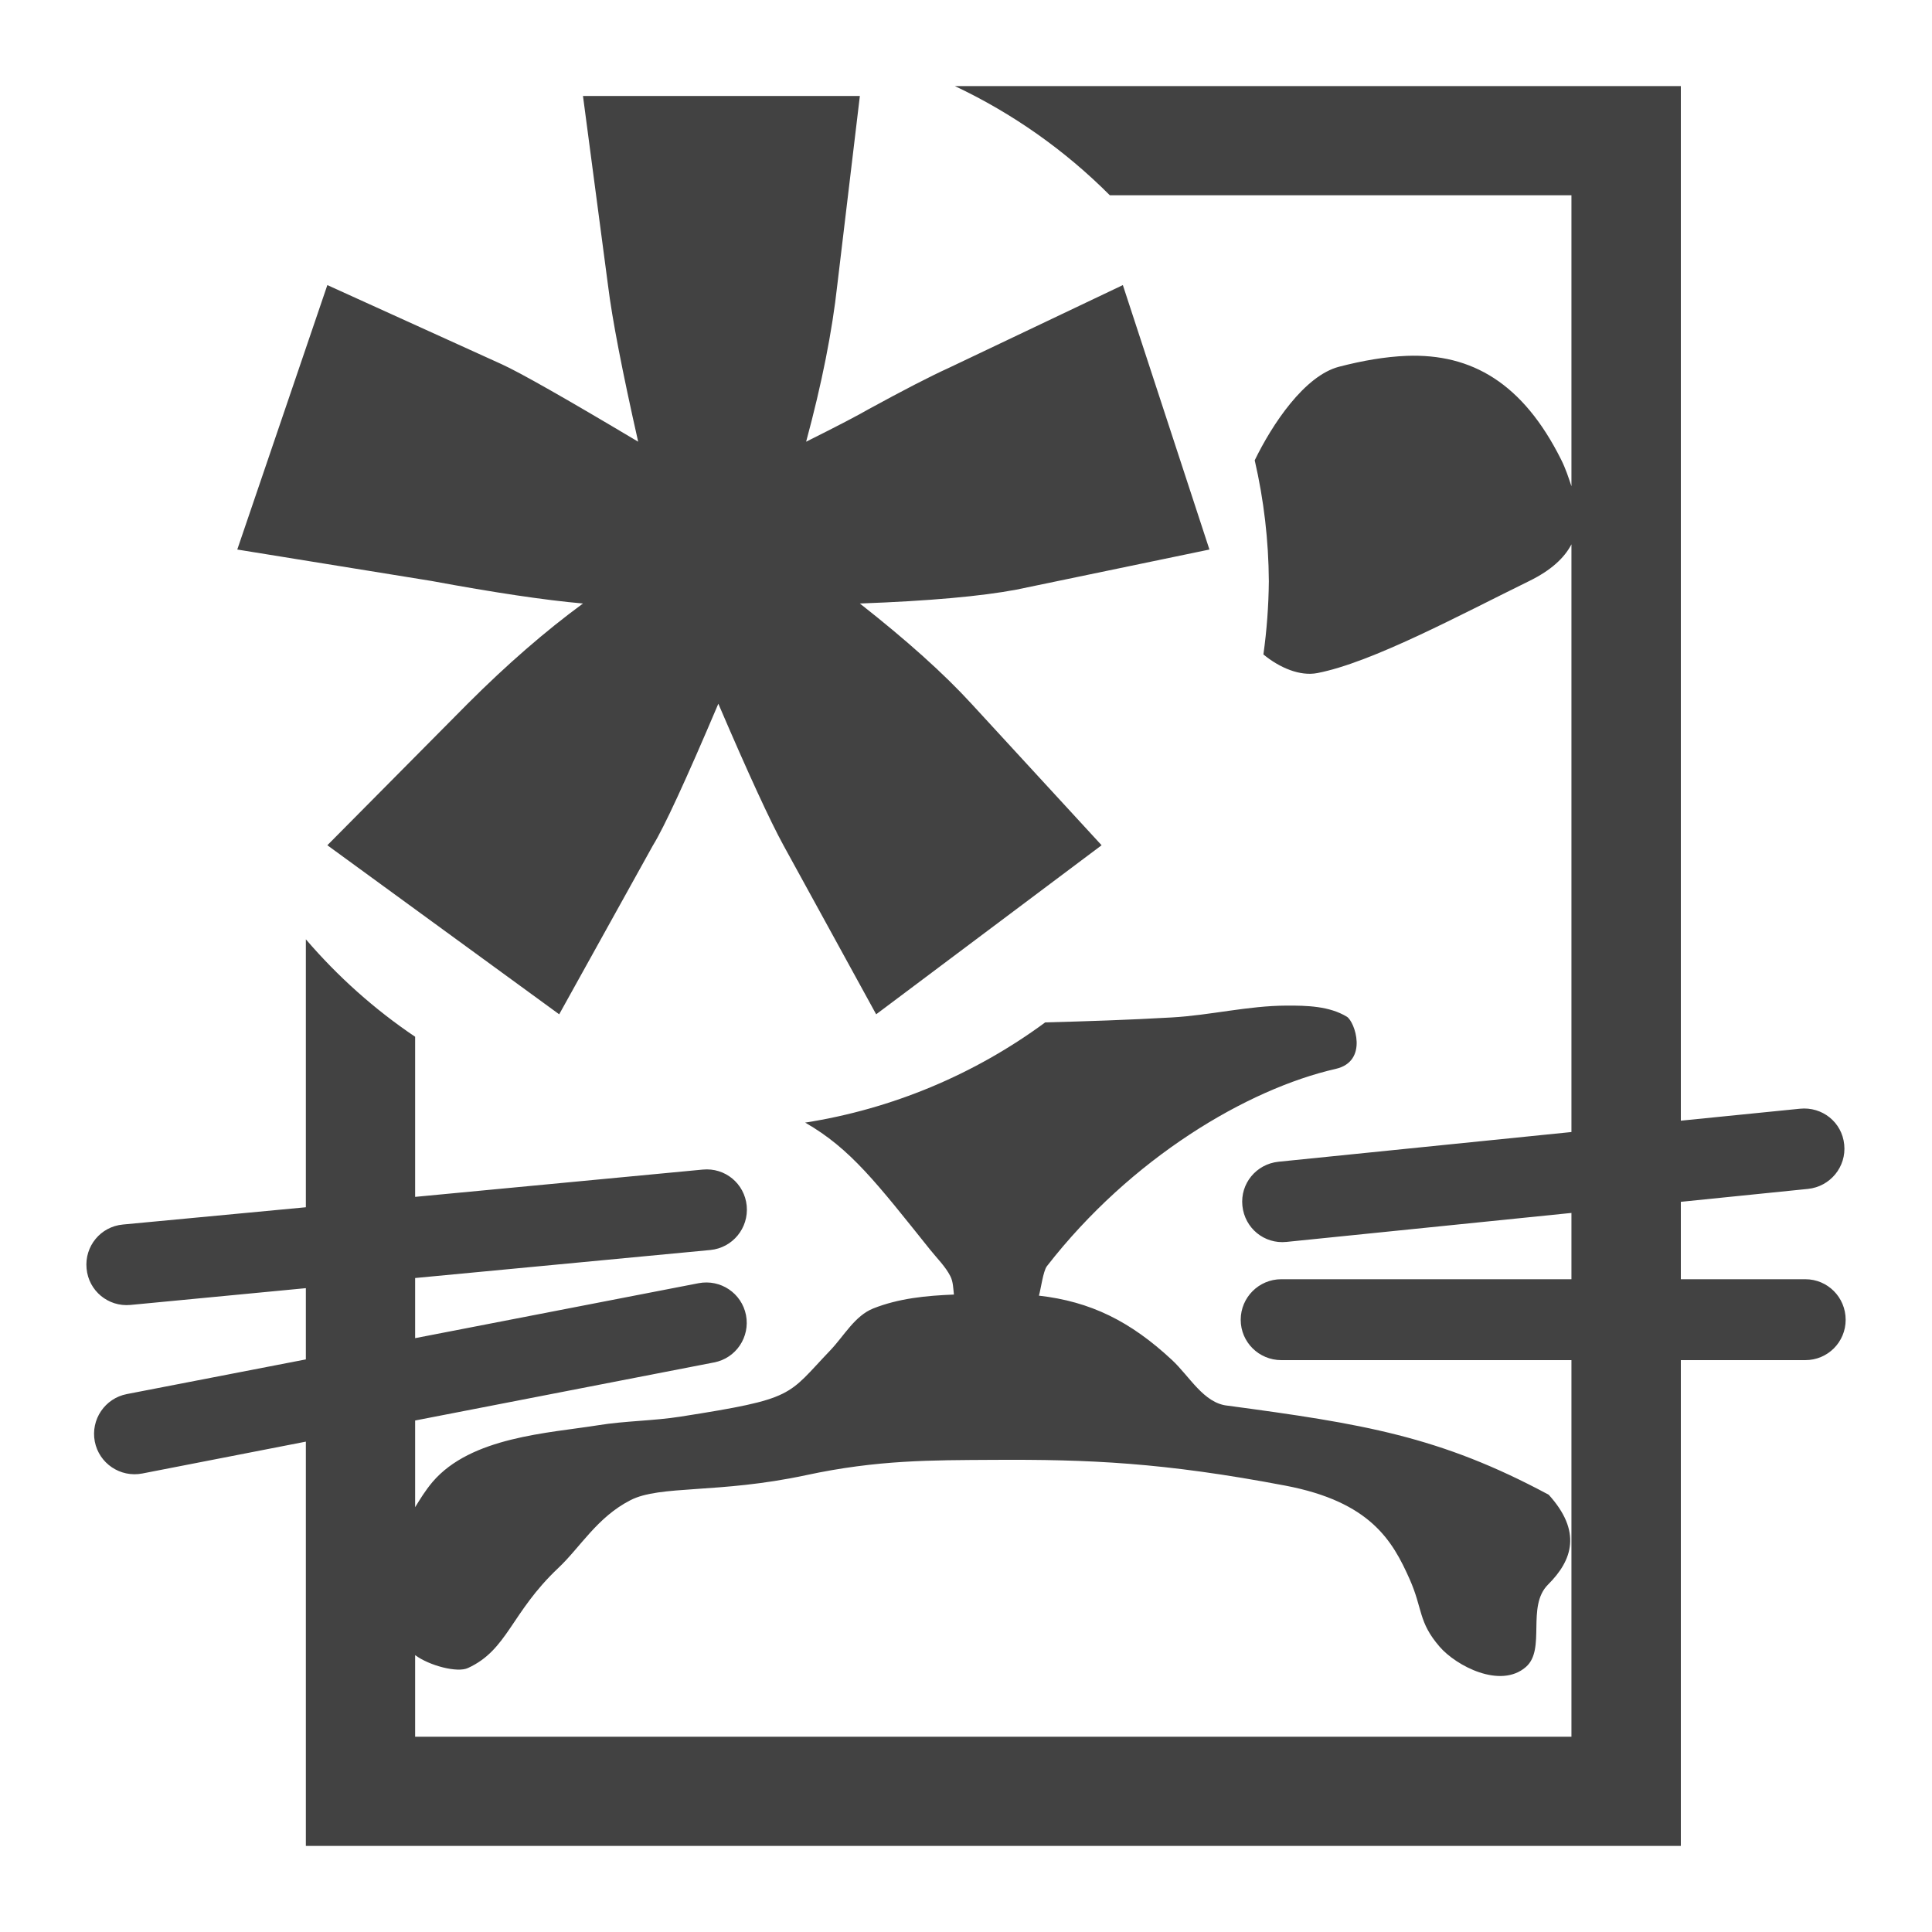
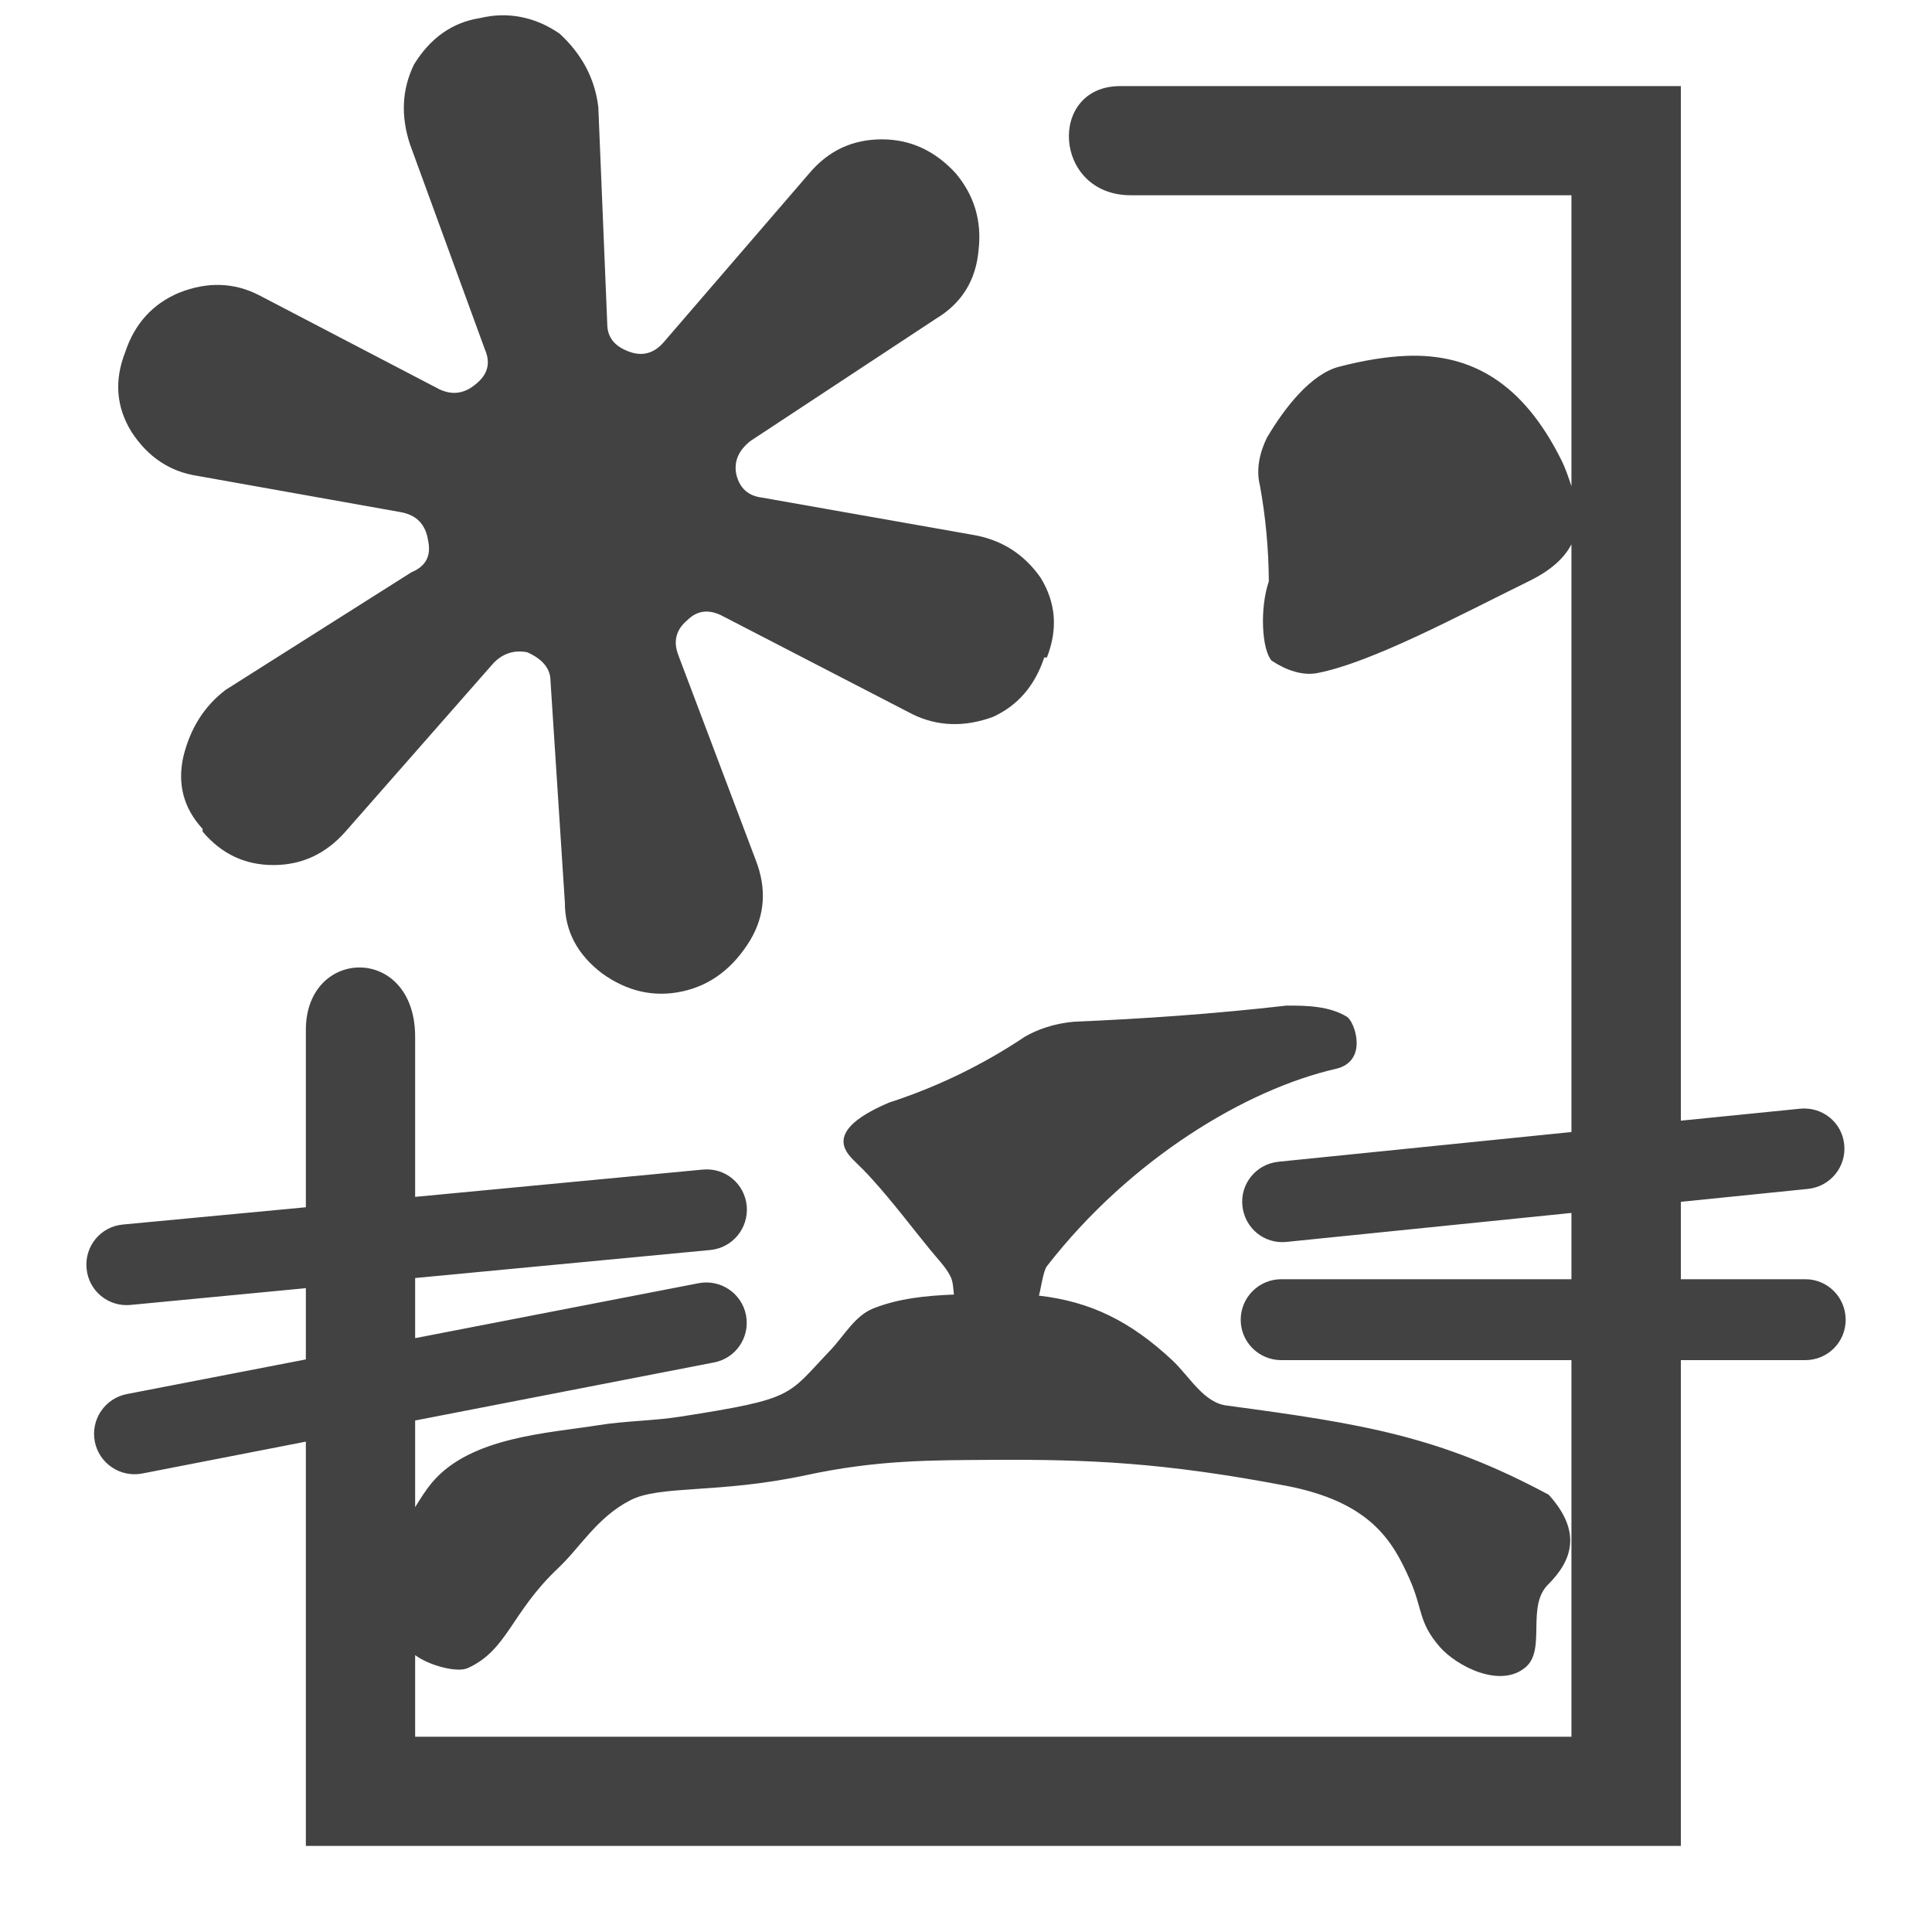
- <svg xmlns="http://www.w3.org/2000/svg" id="svg4572" width="16" height="16" fill="none" version="1.1" viewBox="0 0 16 16">
+ <svg xmlns="http://www.w3.org/2000/svg" viewBox="0 0 16 16" version="1.1" fill="none" height="16" width="16" id="svg4572">
  <defs id="defs4576" />
-   <path id="rect6378" d="M 7.908 0.713 C 8.385 0.938 8.819 1.244 9.191 1.617 L 13.014 1.617 L 13.014 4.027 C 12.99 3.955 12.967 3.883 12.928 3.805 C 12.612 3.174 12.189 2.927 11.65 2.947 C 11.471 2.954 11.283 2.987 11.09 3.037 C 10.803 3.111 10.535 3.515 10.391 3.812 C 10.467 4.141 10.506 4.477 10.508 4.814 C 10.506 5.017 10.491 5.219 10.463 5.42 C 10.597 5.53 10.765 5.602 10.91 5.574 C 11.363 5.486 12.089 5.094 12.666 4.811 C 12.845 4.723 12.955 4.621 13.014 4.508 L 13.014 9.375 L 10.588 9.621 C 10.404 9.64 10.27 9.802 10.289 9.986 C 10.308 10.171 10.47 10.304 10.654 10.285 L 13.014 10.045 L 13.014 10.594 L 10.611 10.594 C 10.426 10.594 10.275 10.744 10.275 10.93 C 10.275 11.115 10.426 11.264 10.611 11.264 L 13.014 11.264 L 13.014 14.383 L 3.438 14.383 L 3.438 13.707 C 3.555 13.794 3.787 13.855 3.875 13.814 C 4.205 13.663 4.231 13.356 4.623 12.986 C 4.805 12.815 4.945 12.565 5.221 12.424 C 5.467 12.297 5.949 12.372 6.674 12.217 C 7.268 12.089 7.718 12.093 8.219 12.09 C 9.018 12.085 9.638 12.112 10.643 12.303 C 11.349 12.437 11.532 12.759 11.674 13.078 C 11.784 13.326 11.744 13.431 11.922 13.637 C 12.059 13.796 12.426 13.989 12.637 13.805 C 12.805 13.658 12.639 13.304 12.82 13.123 C 13.025 12.919 13.1 12.682 12.826 12.379 C 11.924 11.894 11.285 11.791 10.166 11.641 C 9.968 11.621 9.851 11.397 9.705 11.262 C 9.36 10.941 9.031 10.779 8.604 10.73 C 8.62 10.675 8.639 10.526 8.67 10.486 C 9.366 9.59 10.329 9.019 11.062 8.852 C 11.336 8.789 11.219 8.459 11.154 8.42 C 11.009 8.332 10.824 8.327 10.654 8.328 C 10.336 8.329 10.023 8.408 9.705 8.426 C 9.337 8.447 8.997 8.458 8.656 8.467 C 8.07 8.899 7.388 9.184 6.668 9.297 C 7.045 9.513 7.261 9.798 7.705 10.352 C 7.762 10.423 7.83 10.489 7.871 10.57 C 7.894 10.616 7.894 10.67 7.9 10.721 C 7.671 10.73 7.444 10.752 7.232 10.836 C 7.079 10.897 6.991 11.062 6.877 11.182 C 6.514 11.561 6.594 11.582 5.635 11.732 C 5.414 11.767 5.175 11.767 4.955 11.803 C 4.542 11.869 3.901 11.899 3.582 12.273 C 3.52 12.347 3.48 12.414 3.438 12.482 L 3.438 11.764 L 5.914 11.283 C 6.096 11.248 6.213 11.072 6.178 10.891 C 6.142 10.709 5.967 10.592 5.785 10.627 L 3.438 11.082 L 3.438 10.584 L 5.883 10.352 C 6.067 10.334 6.201 10.171 6.184 9.986 C 6.166 9.802 6.005 9.668 5.82 9.686 L 3.438 9.912 L 3.438 8.586 C 3.101 8.359 2.797 8.087 2.533 7.779 L 2.533 9.998 L 1.018 10.141 C 0.833 10.158 0.699 10.321 0.717 10.506 C 0.734 10.69 0.896 10.824 1.08 10.807 L 2.533 10.668 L 2.533 11.258 L 1.051 11.545 C 0.869 11.58 0.75 11.756 0.785 11.938 C 0.82 12.119 0.996 12.238 1.178 12.203 L 2.533 11.939 L 2.533 15.287 L 13.92 15.287 L 13.92 11.264 L 14.951 11.264 C 15.136 11.264 15.285 11.115 15.285 10.93 C 15.285 10.744 15.136 10.594 14.951 10.594 L 13.92 10.594 L 13.92 9.953 L 14.973 9.846 C 15.157 9.827 15.292 9.663 15.273 9.479 C 15.255 9.294 15.091 9.163 14.906 9.182 L 13.92 9.281 L 13.92 0.713 L 7.908 0.713 z M 4.828 0.795 L 5.035 2.361 C 5.07 2.645 5.154 3.077 5.285 3.658 C 4.683 3.299 4.306 3.085 4.154 3.016 L 2.711 2.361 L 1.965 4.551 L 3.572 4.811 C 4.091 4.907 4.51 4.97 4.828 4.998 C 4.517 5.226 4.198 5.503 3.873 5.828 L 2.711 7 L 4.631 8.4 L 5.408 7 C 5.498 6.855 5.679 6.464 5.949 5.828 C 6.198 6.409 6.378 6.799 6.488 7 L 7.256 8.4 L 9.123 7 L 8.045 5.828 C 7.817 5.579 7.508 5.302 7.121 4.998 C 7.695 4.977 8.127 4.938 8.418 4.883 L 10.016 4.551 L 9.299 2.361 L 7.857 3.047 C 7.705 3.116 7.484 3.23 7.193 3.389 C 7.11 3.437 6.939 3.527 6.676 3.658 C 6.807 3.174 6.892 2.742 6.934 2.361 L 7.121 0.795 L 4.828 0.795 z " style="fill:#424242;stroke:none;stroke-width:0.09;stroke-miterlimit:4;stroke-dasharray:none" />
+   <path id="path818" d="M 4.314 0.141 C 4.204 0.119 4.09 0.122 3.973 0.15 C 3.745 0.186 3.563 0.315 3.428 0.535 C 3.328 0.742 3.318 0.962 3.396 1.197 L 4.016 2.895 C 4.065 3.008 4.039 3.103 3.939 3.182 C 3.847 3.26 3.747 3.274 3.641 3.225 L 2.146 2.445 C 1.94 2.339 1.719 2.331 1.484 2.424 C 1.264 2.516 1.115 2.681 1.037 2.916 C 0.945 3.151 0.962 3.372 1.09 3.578 C 1.225 3.785 1.407 3.906 1.635 3.941 L 3.311 4.24 C 3.446 4.262 3.524 4.339 3.545 4.475 C 3.573 4.603 3.527 4.69 3.406 4.74 L 1.869 5.713 C 1.691 5.848 1.575 6.033 1.518 6.268 C 1.468 6.495 1.521 6.694 1.678 6.865 L 1.678 6.887 C 1.834 7.072 2.029 7.164 2.264 7.164 C 2.499 7.164 2.698 7.072 2.861 6.887 L 4.09 5.488 C 4.168 5.41 4.26 5.381 4.367 5.402 C 4.495 5.459 4.559 5.539 4.559 5.639 L 4.678 7.475 C 4.678 7.709 4.78 7.904 4.986 8.061 C 5.193 8.21 5.414 8.261 5.648 8.211 C 5.883 8.161 6.073 8.018 6.215 7.783 C 6.336 7.577 6.35 7.356 6.258 7.121 L 5.617 5.424 C 5.574 5.31 5.599 5.215 5.691 5.137 C 5.77 5.058 5.862 5.044 5.969 5.094 L 7.559 5.916 C 7.765 6.016 7.986 6.023 8.221 5.938 C 8.427 5.845 8.57 5.68 8.648 5.445 L 8.67 5.445 C 8.762 5.21 8.745 4.99 8.617 4.783 C 8.482 4.591 8.3 4.474 8.072 4.432 L 6.311 4.121 C 6.197 4.107 6.126 4.044 6.098 3.93 C 6.076 3.823 6.115 3.731 6.215 3.652 L 7.752 2.639 C 7.965 2.511 8.082 2.321 8.104 2.072 C 8.132 1.83 8.069 1.617 7.912 1.432 C 7.741 1.247 7.538 1.154 7.303 1.154 C 7.061 1.154 6.862 1.247 6.705 1.432 L 5.5 2.83 C 5.422 2.923 5.327 2.952 5.221 2.916 C 5.093 2.873 5.029 2.796 5.029 2.682 L 4.955 0.887 C 4.927 0.652 4.82 0.45 4.635 0.279 C 4.532 0.208 4.425 0.162 4.314 0.141 z M 9.277 0.713 C 8.674 0.713 8.721 1.617 9.365 1.617 L 13.014 1.617 L 13.014 4.027 C 12.99 3.955 12.967 3.883 12.928 3.805 C 12.612 3.174 12.189 2.927 11.65 2.947 C 11.471 2.954 11.283 2.987 11.09 3.037 C 10.861 3.096 10.644 3.367 10.492 3.625 C 10.431 3.749 10.401 3.89 10.434 4.02 C 10.482 4.282 10.506 4.548 10.508 4.814 C 10.431 5.04 10.45 5.381 10.531 5.471 C 10.651 5.551 10.789 5.598 10.91 5.574 C 11.363 5.486 12.089 5.094 12.666 4.811 C 12.845 4.723 12.955 4.621 13.014 4.508 L 13.014 9.375 L 10.588 9.621 C 10.404 9.64 10.27 9.802 10.289 9.986 C 10.308 10.171 10.47 10.304 10.654 10.285 L 13.014 10.045 L 13.014 10.594 L 10.611 10.594 C 10.426 10.594 10.275 10.744 10.275 10.93 C 10.275 11.115 10.426 11.264 10.611 11.264 L 13.014 11.264 L 13.014 14.383 L 3.438 14.383 L 3.438 13.707 C 3.555 13.794 3.787 13.855 3.875 13.814 C 4.205 13.663 4.231 13.356 4.623 12.986 C 4.805 12.815 4.945 12.565 5.221 12.424 C 5.467 12.297 5.949 12.372 6.674 12.217 C 7.268 12.089 7.718 12.093 8.219 12.09 C 9.018 12.085 9.638 12.112 10.643 12.303 C 11.349 12.437 11.532 12.759 11.674 13.078 C 11.784 13.326 11.744 13.431 11.922 13.637 C 12.059 13.796 12.426 13.989 12.637 13.805 C 12.805 13.658 12.639 13.304 12.82 13.123 C 13.025 12.919 13.1 12.682 12.826 12.379 C 11.924 11.894 11.285 11.791 10.166 11.641 C 9.968 11.621 9.851 11.397 9.705 11.262 C 9.36 10.941 9.031 10.779 8.604 10.73 C 8.62 10.675 8.639 10.526 8.67 10.486 C 9.366 9.59 10.329 9.019 11.062 8.852 C 11.336 8.789 11.219 8.459 11.154 8.42 C 11.009 8.332 10.824 8.327 10.654 8.328 C 10.048 8.397 9.472 8.437 8.902 8.461 C 8.725 8.475 8.587 8.529 8.49 8.584 C 8.141 8.818 7.761 9.002 7.363 9.131 C 6.879 9.337 6.961 9.501 7.066 9.605 C 7.133 9.67 7.174 9.711 7.225 9.768 C 7.397 9.958 7.555 10.169 7.705 10.352 C 7.762 10.423 7.83 10.489 7.871 10.57 C 7.894 10.616 7.894 10.67 7.9 10.721 C 7.671 10.73 7.444 10.752 7.232 10.836 C 7.079 10.897 6.991 11.062 6.877 11.182 C 6.514 11.561 6.594 11.582 5.635 11.732 C 5.414 11.767 5.175 11.767 4.955 11.803 C 4.542 11.869 3.901 11.899 3.582 12.273 C 3.52 12.347 3.48 12.414 3.438 12.482 L 3.438 11.764 L 5.914 11.283 C 6.096 11.248 6.213 11.072 6.178 10.891 C 6.142 10.709 5.967 10.592 5.785 10.627 L 3.438 11.082 L 3.438 10.584 L 5.883 10.352 C 6.067 10.334 6.201 10.171 6.184 9.986 C 6.166 9.802 6.005 9.668 5.82 9.686 L 3.438 9.912 L 3.438 8.586 C 3.438 7.82 2.533 7.841 2.533 8.529 L 2.533 9.998 L 1.018 10.141 C 0.833 10.158 0.699 10.321 0.717 10.506 C 0.734 10.69 0.896 10.824 1.08 10.807 L 2.533 10.668 L 2.533 11.258 L 1.051 11.545 C 0.869 11.58 0.75 11.756 0.785 11.938 C 0.82 12.119 0.996 12.238 1.178 12.203 L 2.533 11.939 L 2.533 15.287 L 13.92 15.287 L 13.92 11.264 L 14.951 11.264 C 15.136 11.264 15.285 11.115 15.285 10.93 C 15.285 10.744 15.136 10.594 14.951 10.594 L 13.92 10.594 L 13.92 9.953 L 14.973 9.846 C 15.157 9.827 15.292 9.663 15.273 9.479 C 15.255 9.294 15.091 9.163 14.906 9.182 L 13.92 9.281 L 13.92 0.713 L 9.277 0.713 z " style="fill:#424242;stroke:none;stroke-width:0.09;stroke-miterlimit:4;stroke-dasharray:none" />
</svg>
